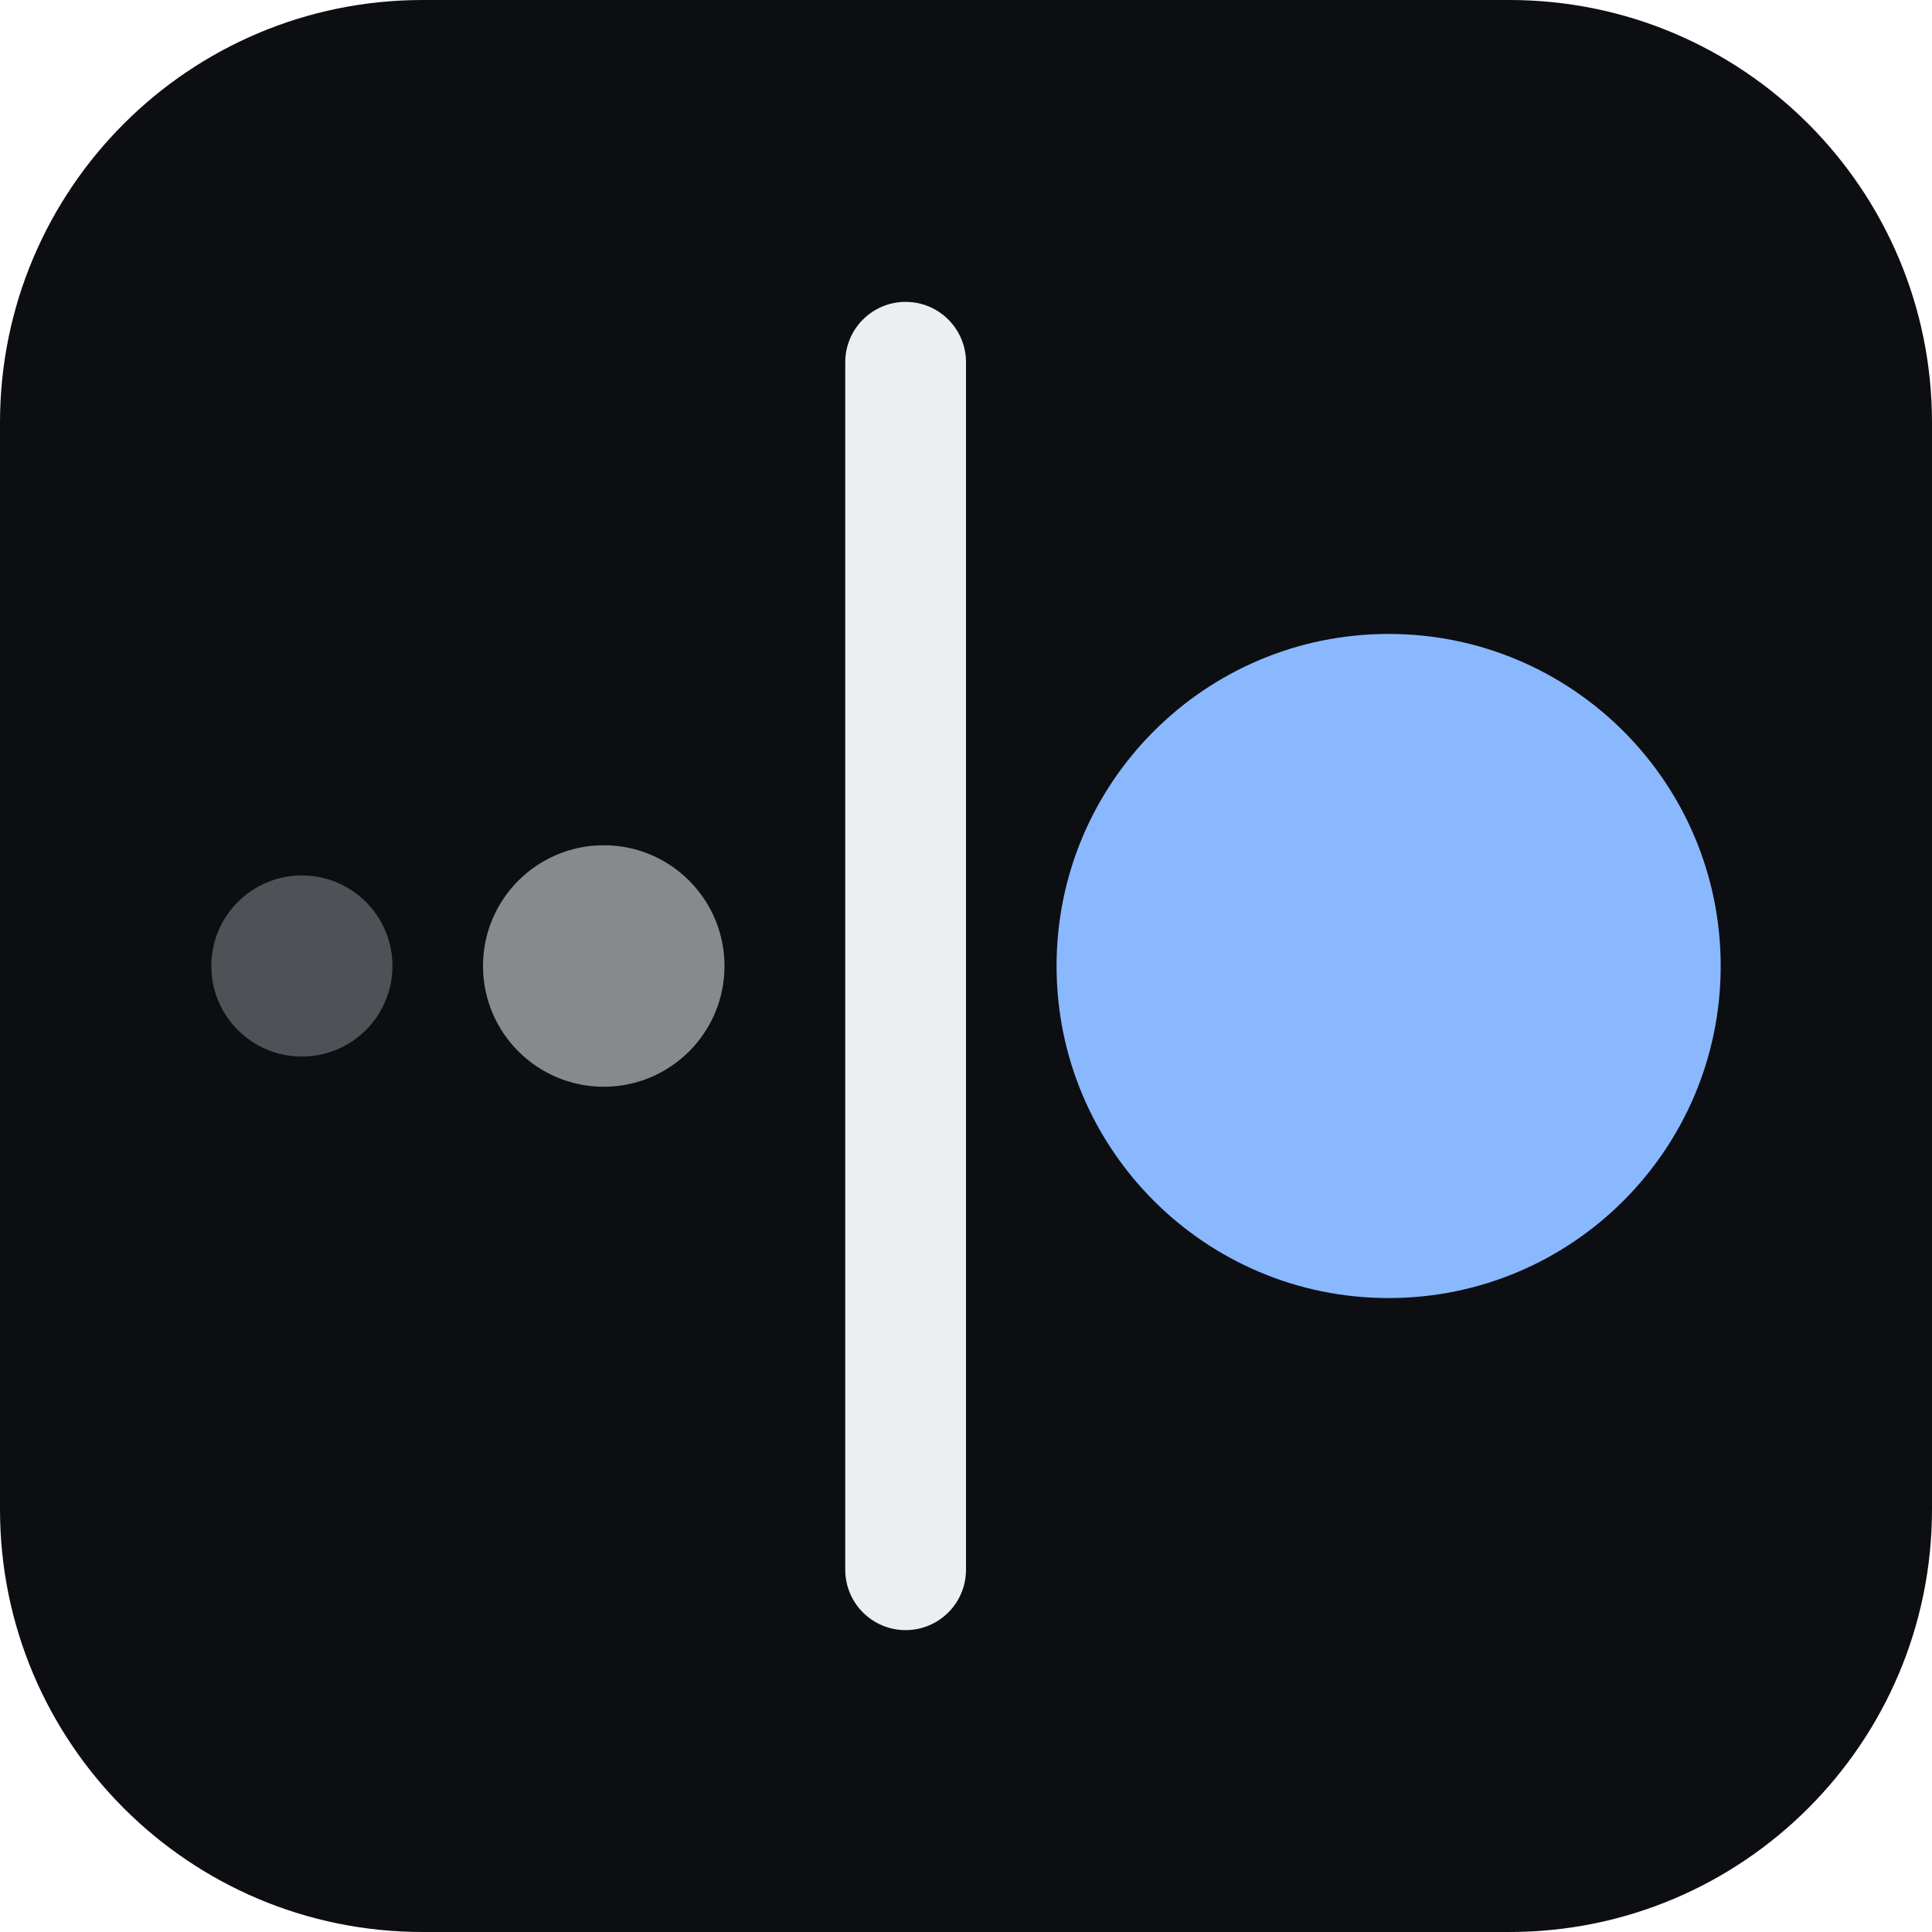
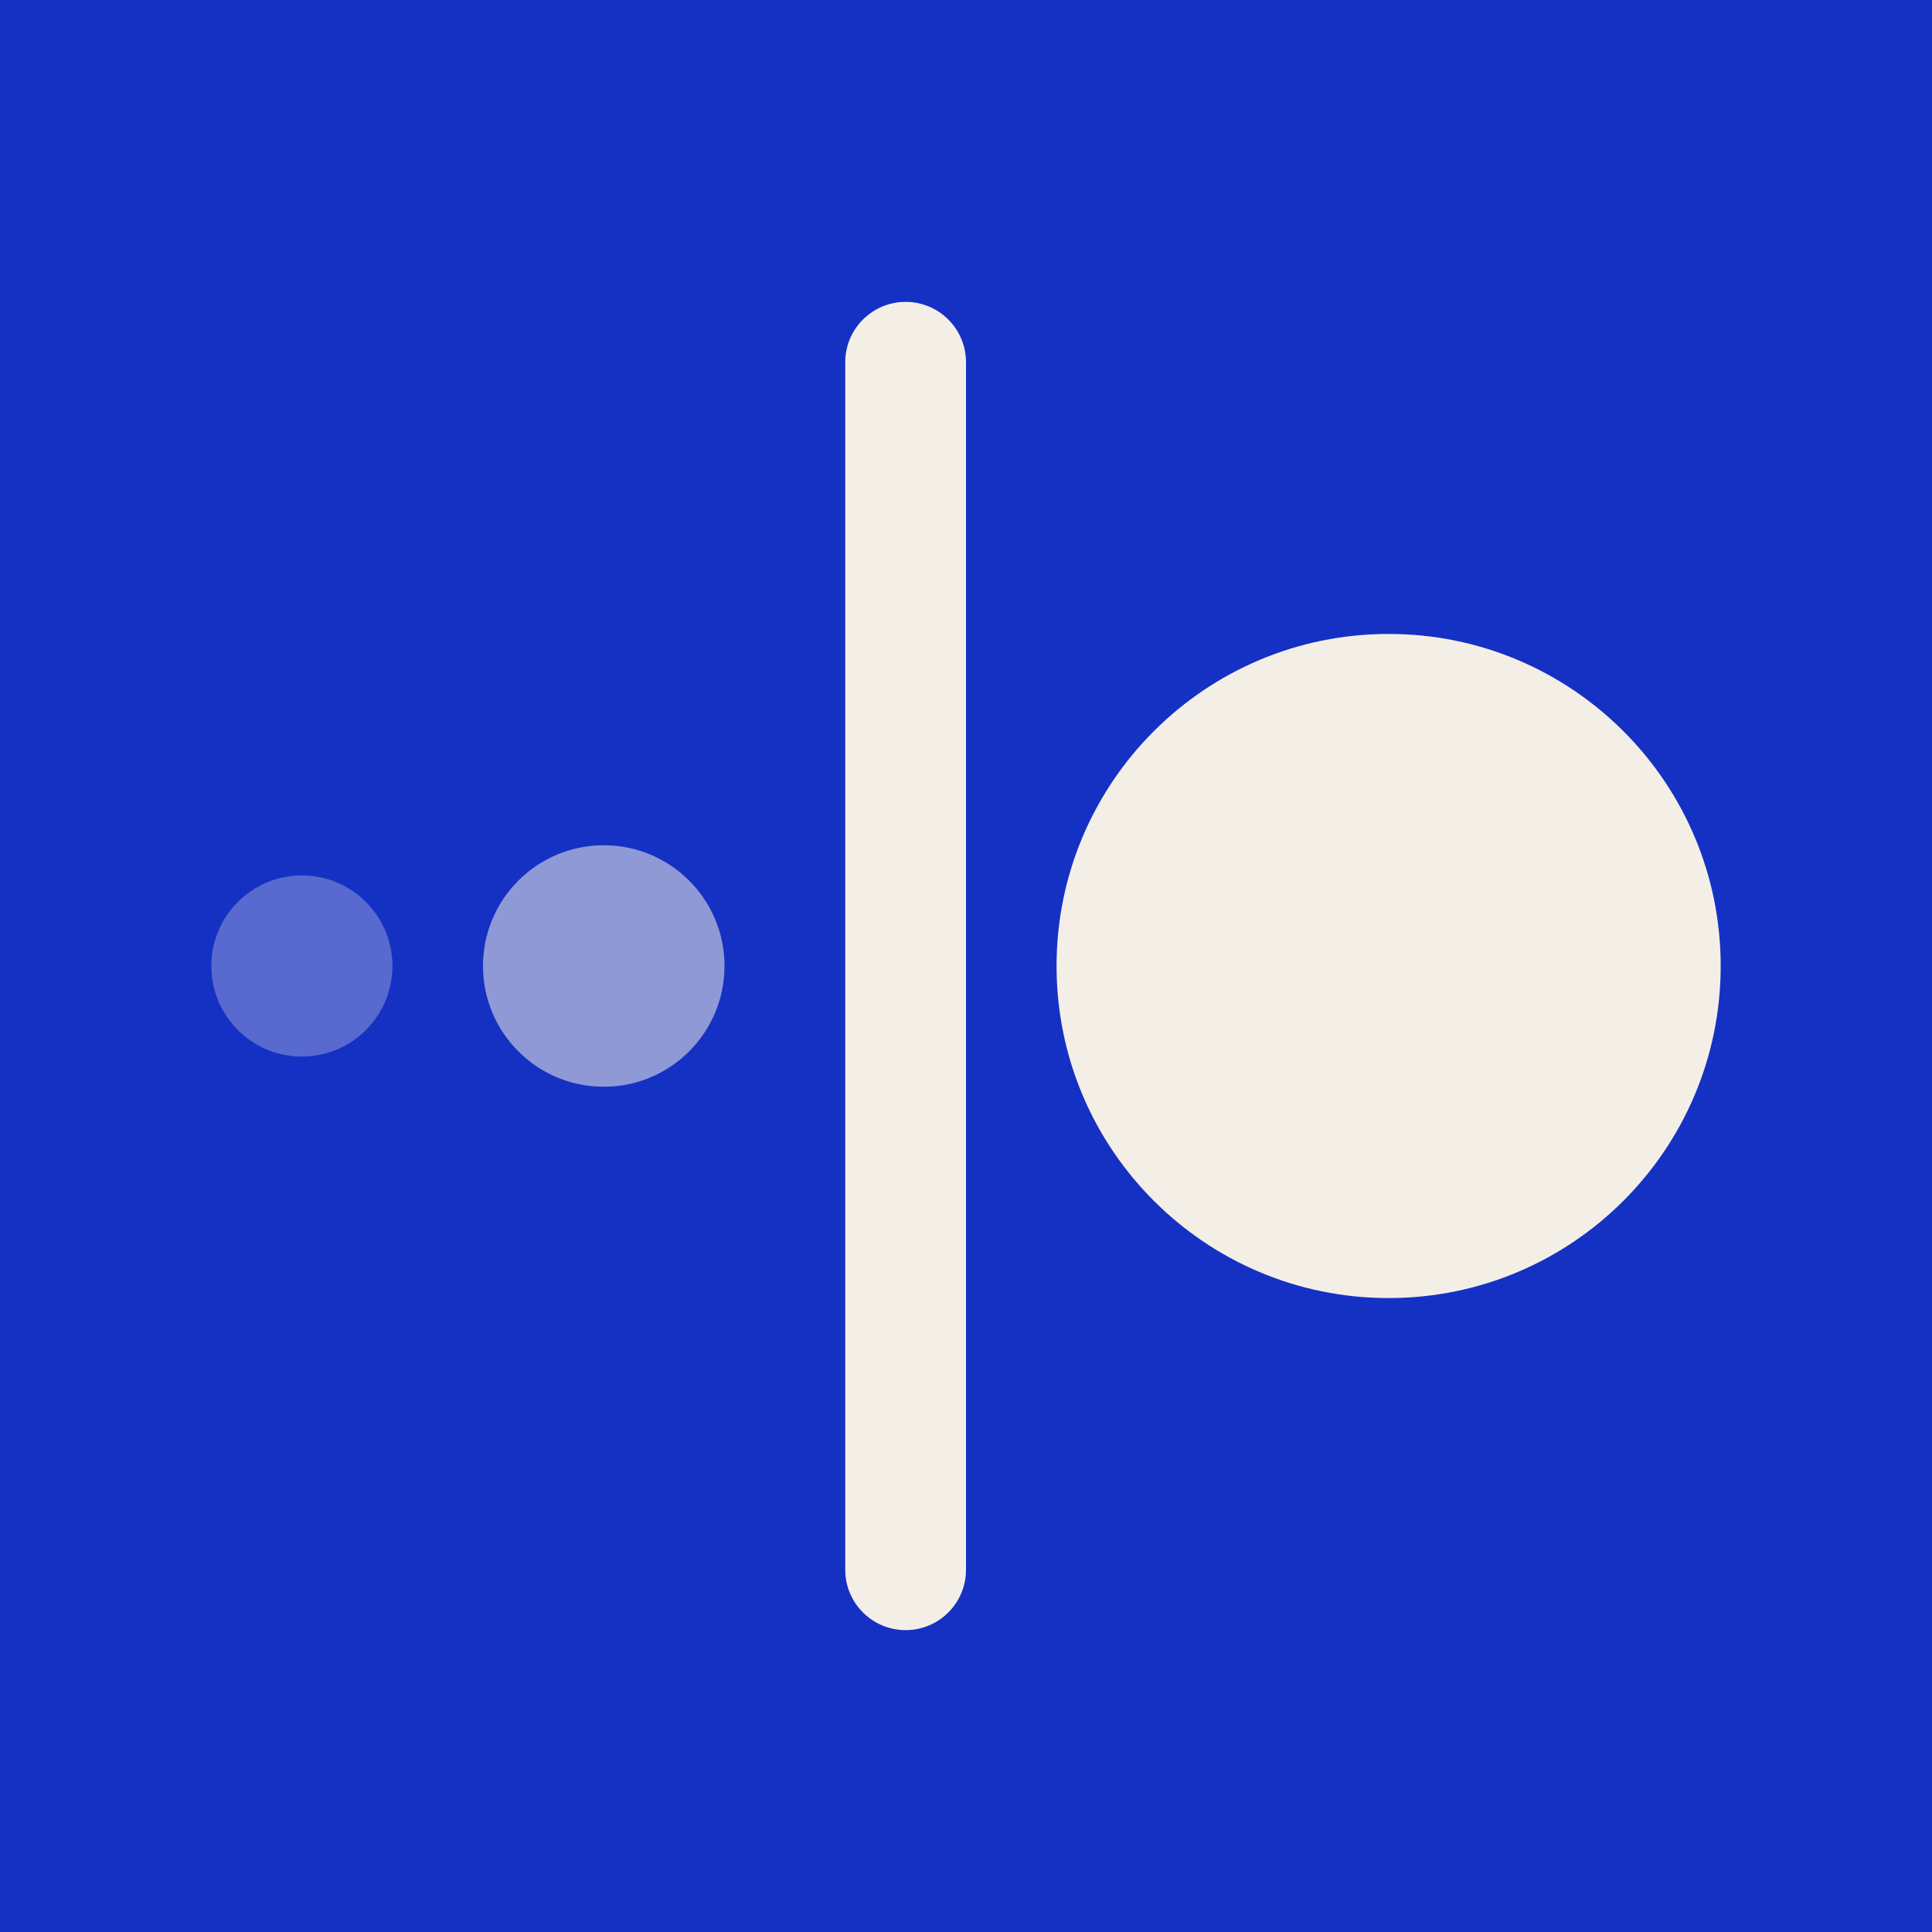
<svg xmlns="http://www.w3.org/2000/svg" width="32" height="32" viewBox="0 0 32 32">
-   <rect width="32" height="32" rx="7" fill="#0c0e12" />
-   <circle cx="5" cy="16" r="1.5" fill="#eceef1" opacity="0.3" />
-   <circle cx="10" cy="16" r="2" fill="#eceef1" opacity="0.55" />
-   <rect x="14" y="5" width="2" height="22" rx="1" fill="#eceef1" />
-   <circle cx="23" cy="16" r="5.5" fill="#8ab8ff" />
+   <rect width="32" height="32" fill="#1531C4" />
+   <circle cx="5" cy="16" r="1.5" fill="#F4EFE6" opacity="0.3" />
+   <circle cx="10" cy="16" r="2" fill="#F4EFE6" opacity="0.55" />
+   <rect x="14" y="5" width="2" height="22" rx="1" fill="#F4EFE6" />
+   <circle cx="23" cy="16" r="5.5" fill="#F4EFE6" />
</svg>
